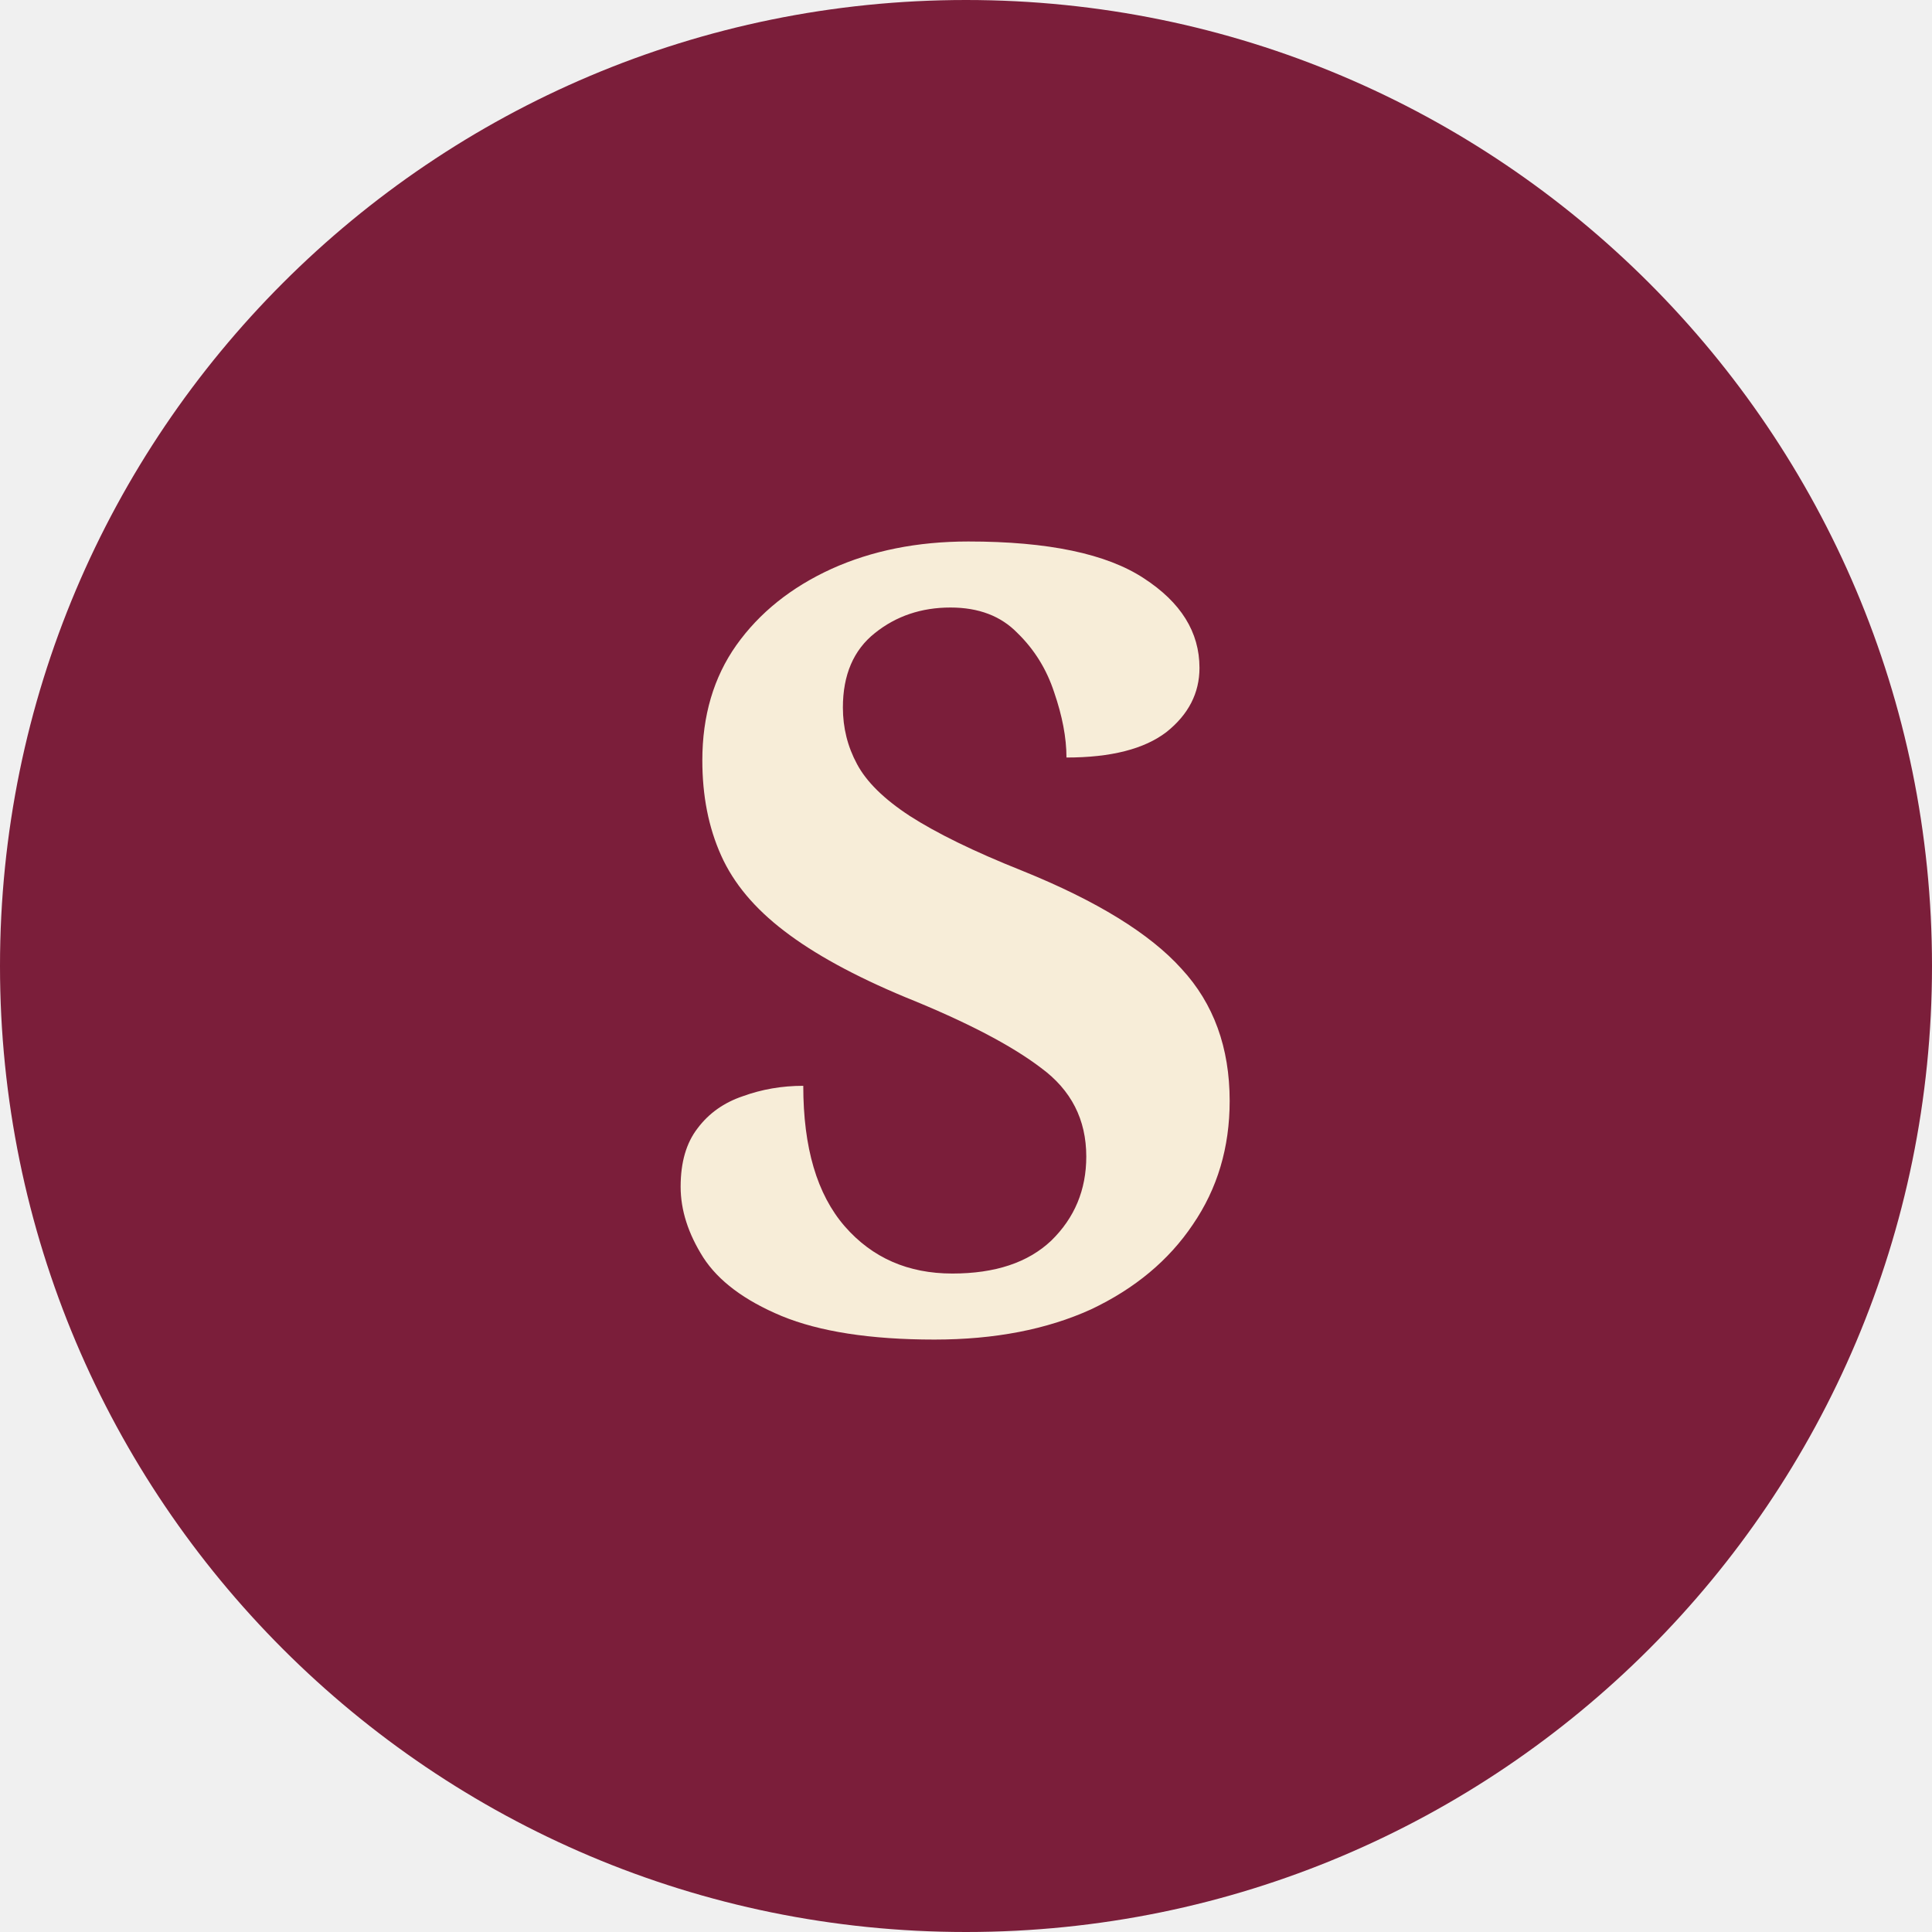
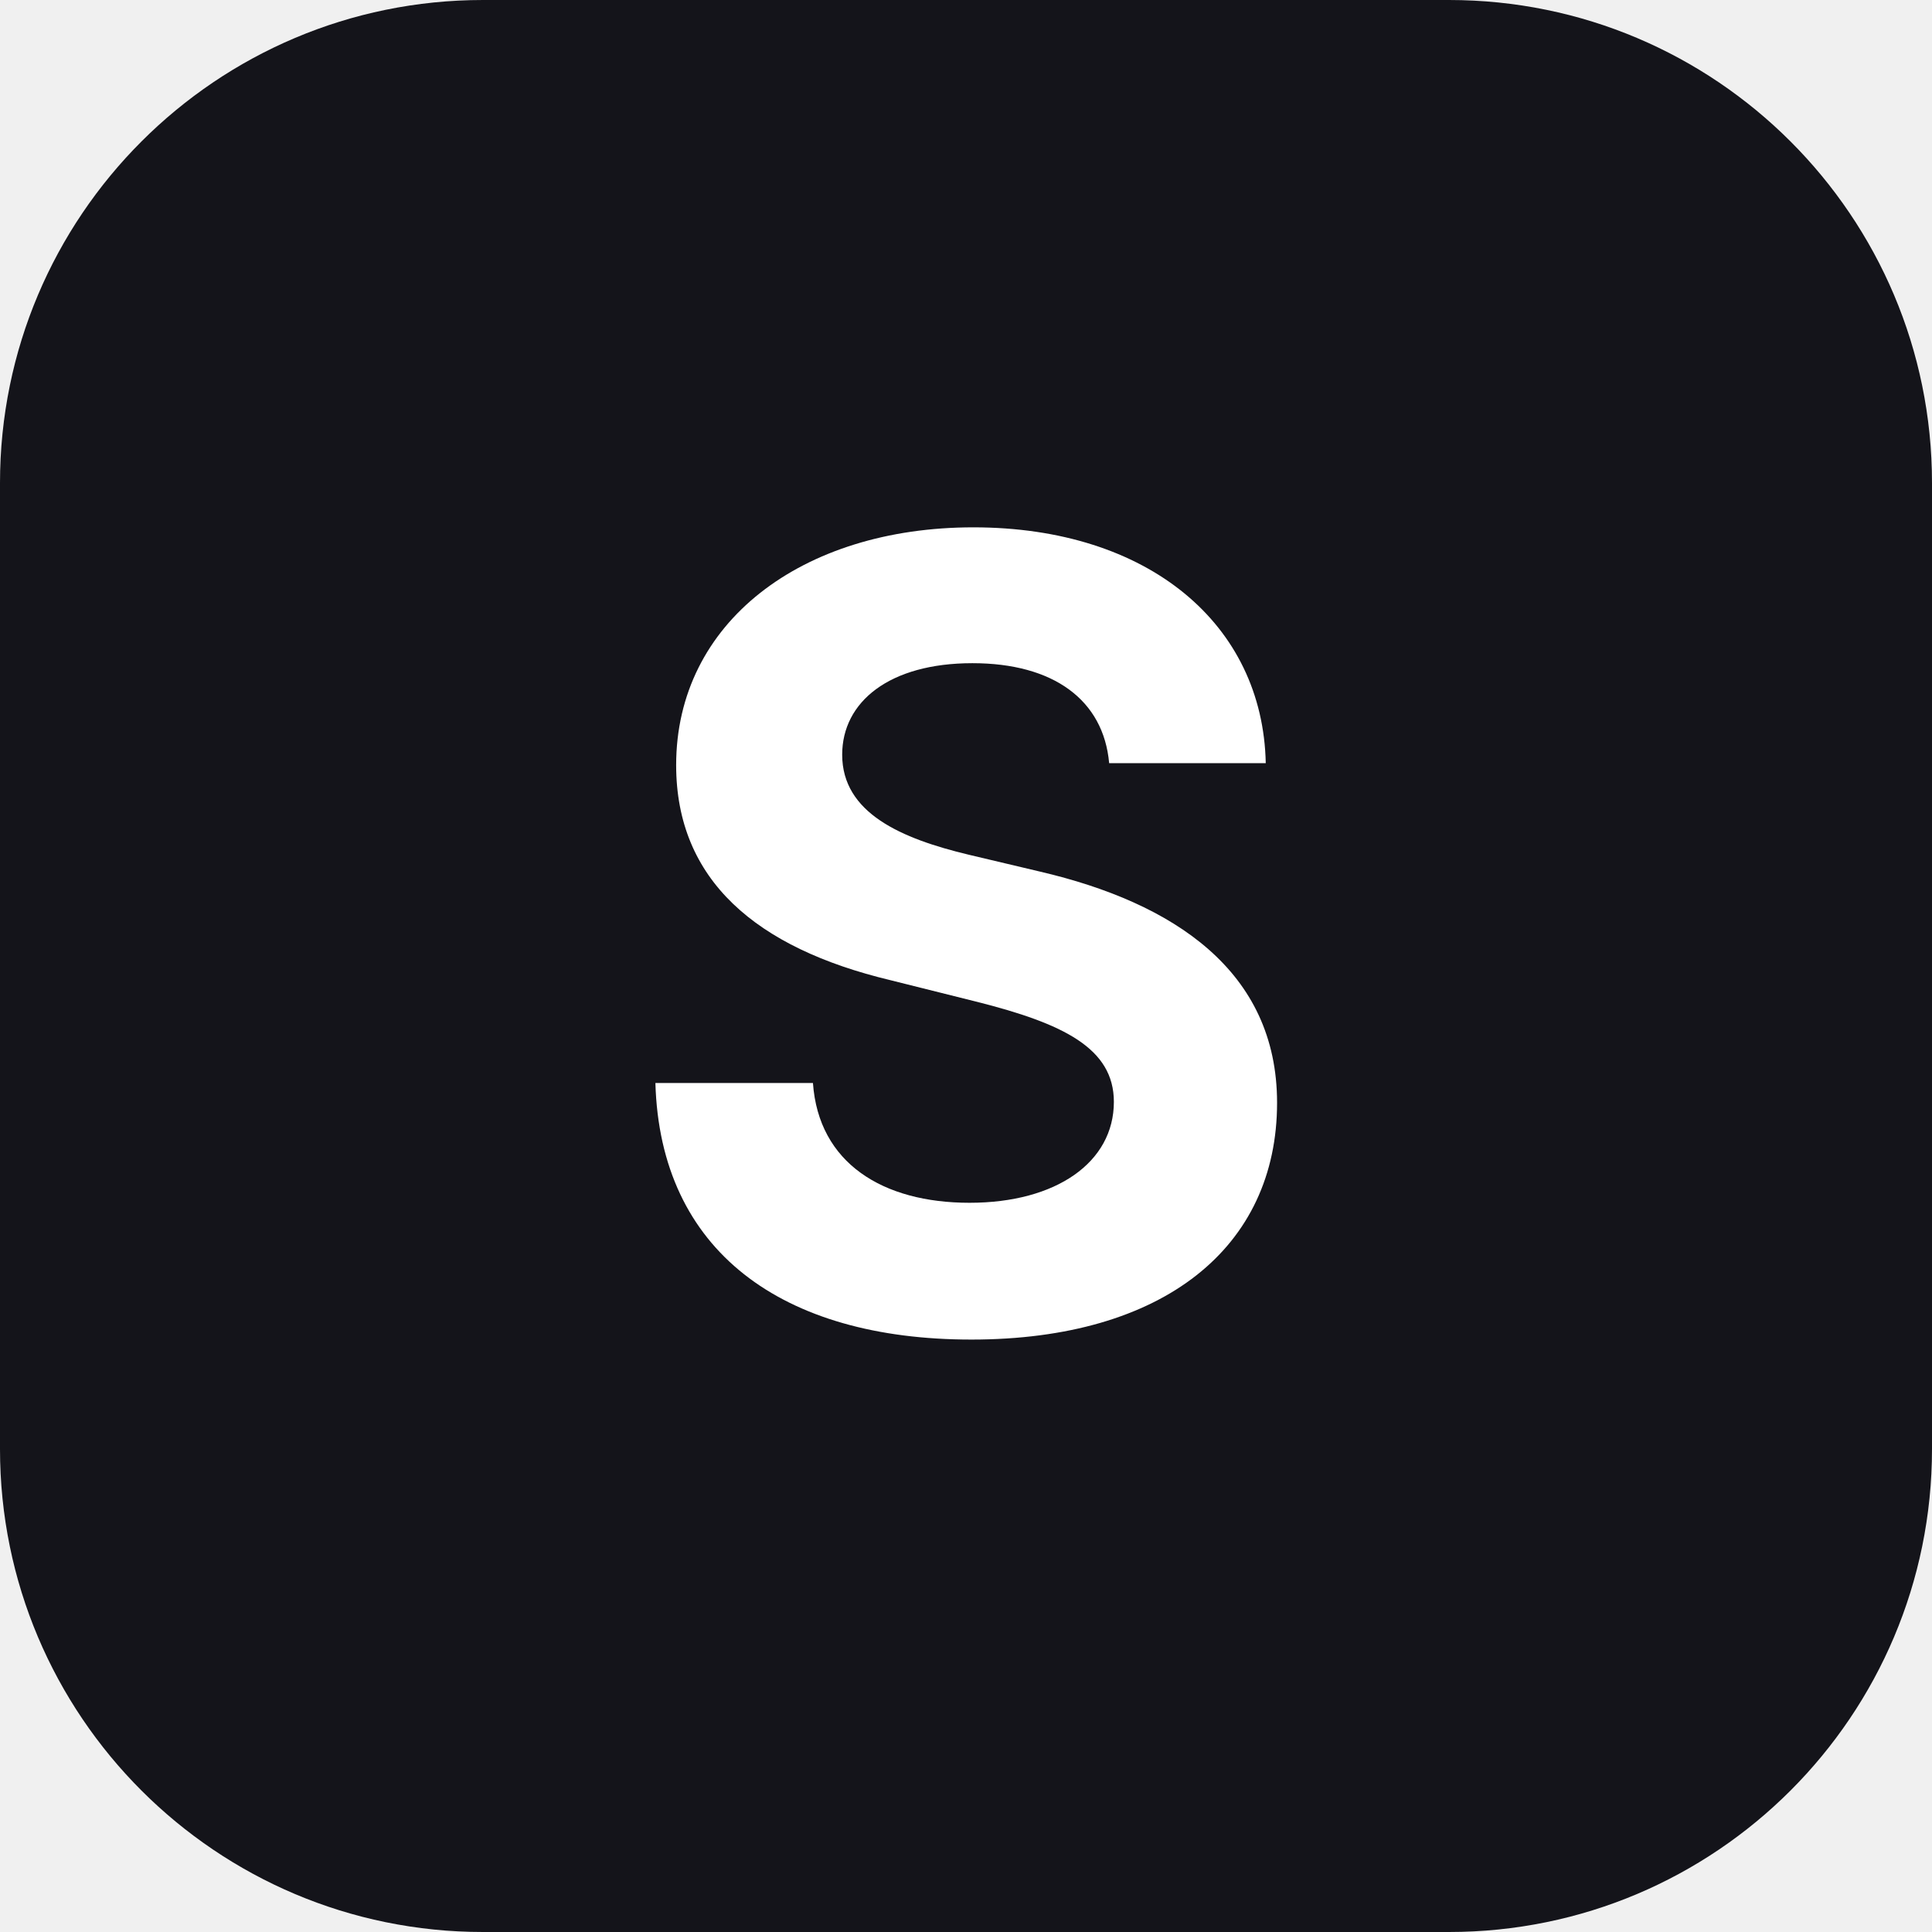
<svg xmlns="http://www.w3.org/2000/svg" viewBox="0 0 32 32" width="32" height="32">
-   <circle cx="16" cy="16" r="16" fill="#7B1E3A" />
-   <text x="16" y="22" font-family="Georgia, serif" font-size="18" font-weight="bold" fill="#F7EDD8" text-anchor="middle">S</text>
+   <rect width="32" height="32" rx="8" fill="#14141A" />
+   <text x="16" y="22" font-family="system-ui, -apple-system, sans-serif" font-weight="700" font-size="18" fill="#FFFFFF" text-anchor="middle">S</text>
</svg>
